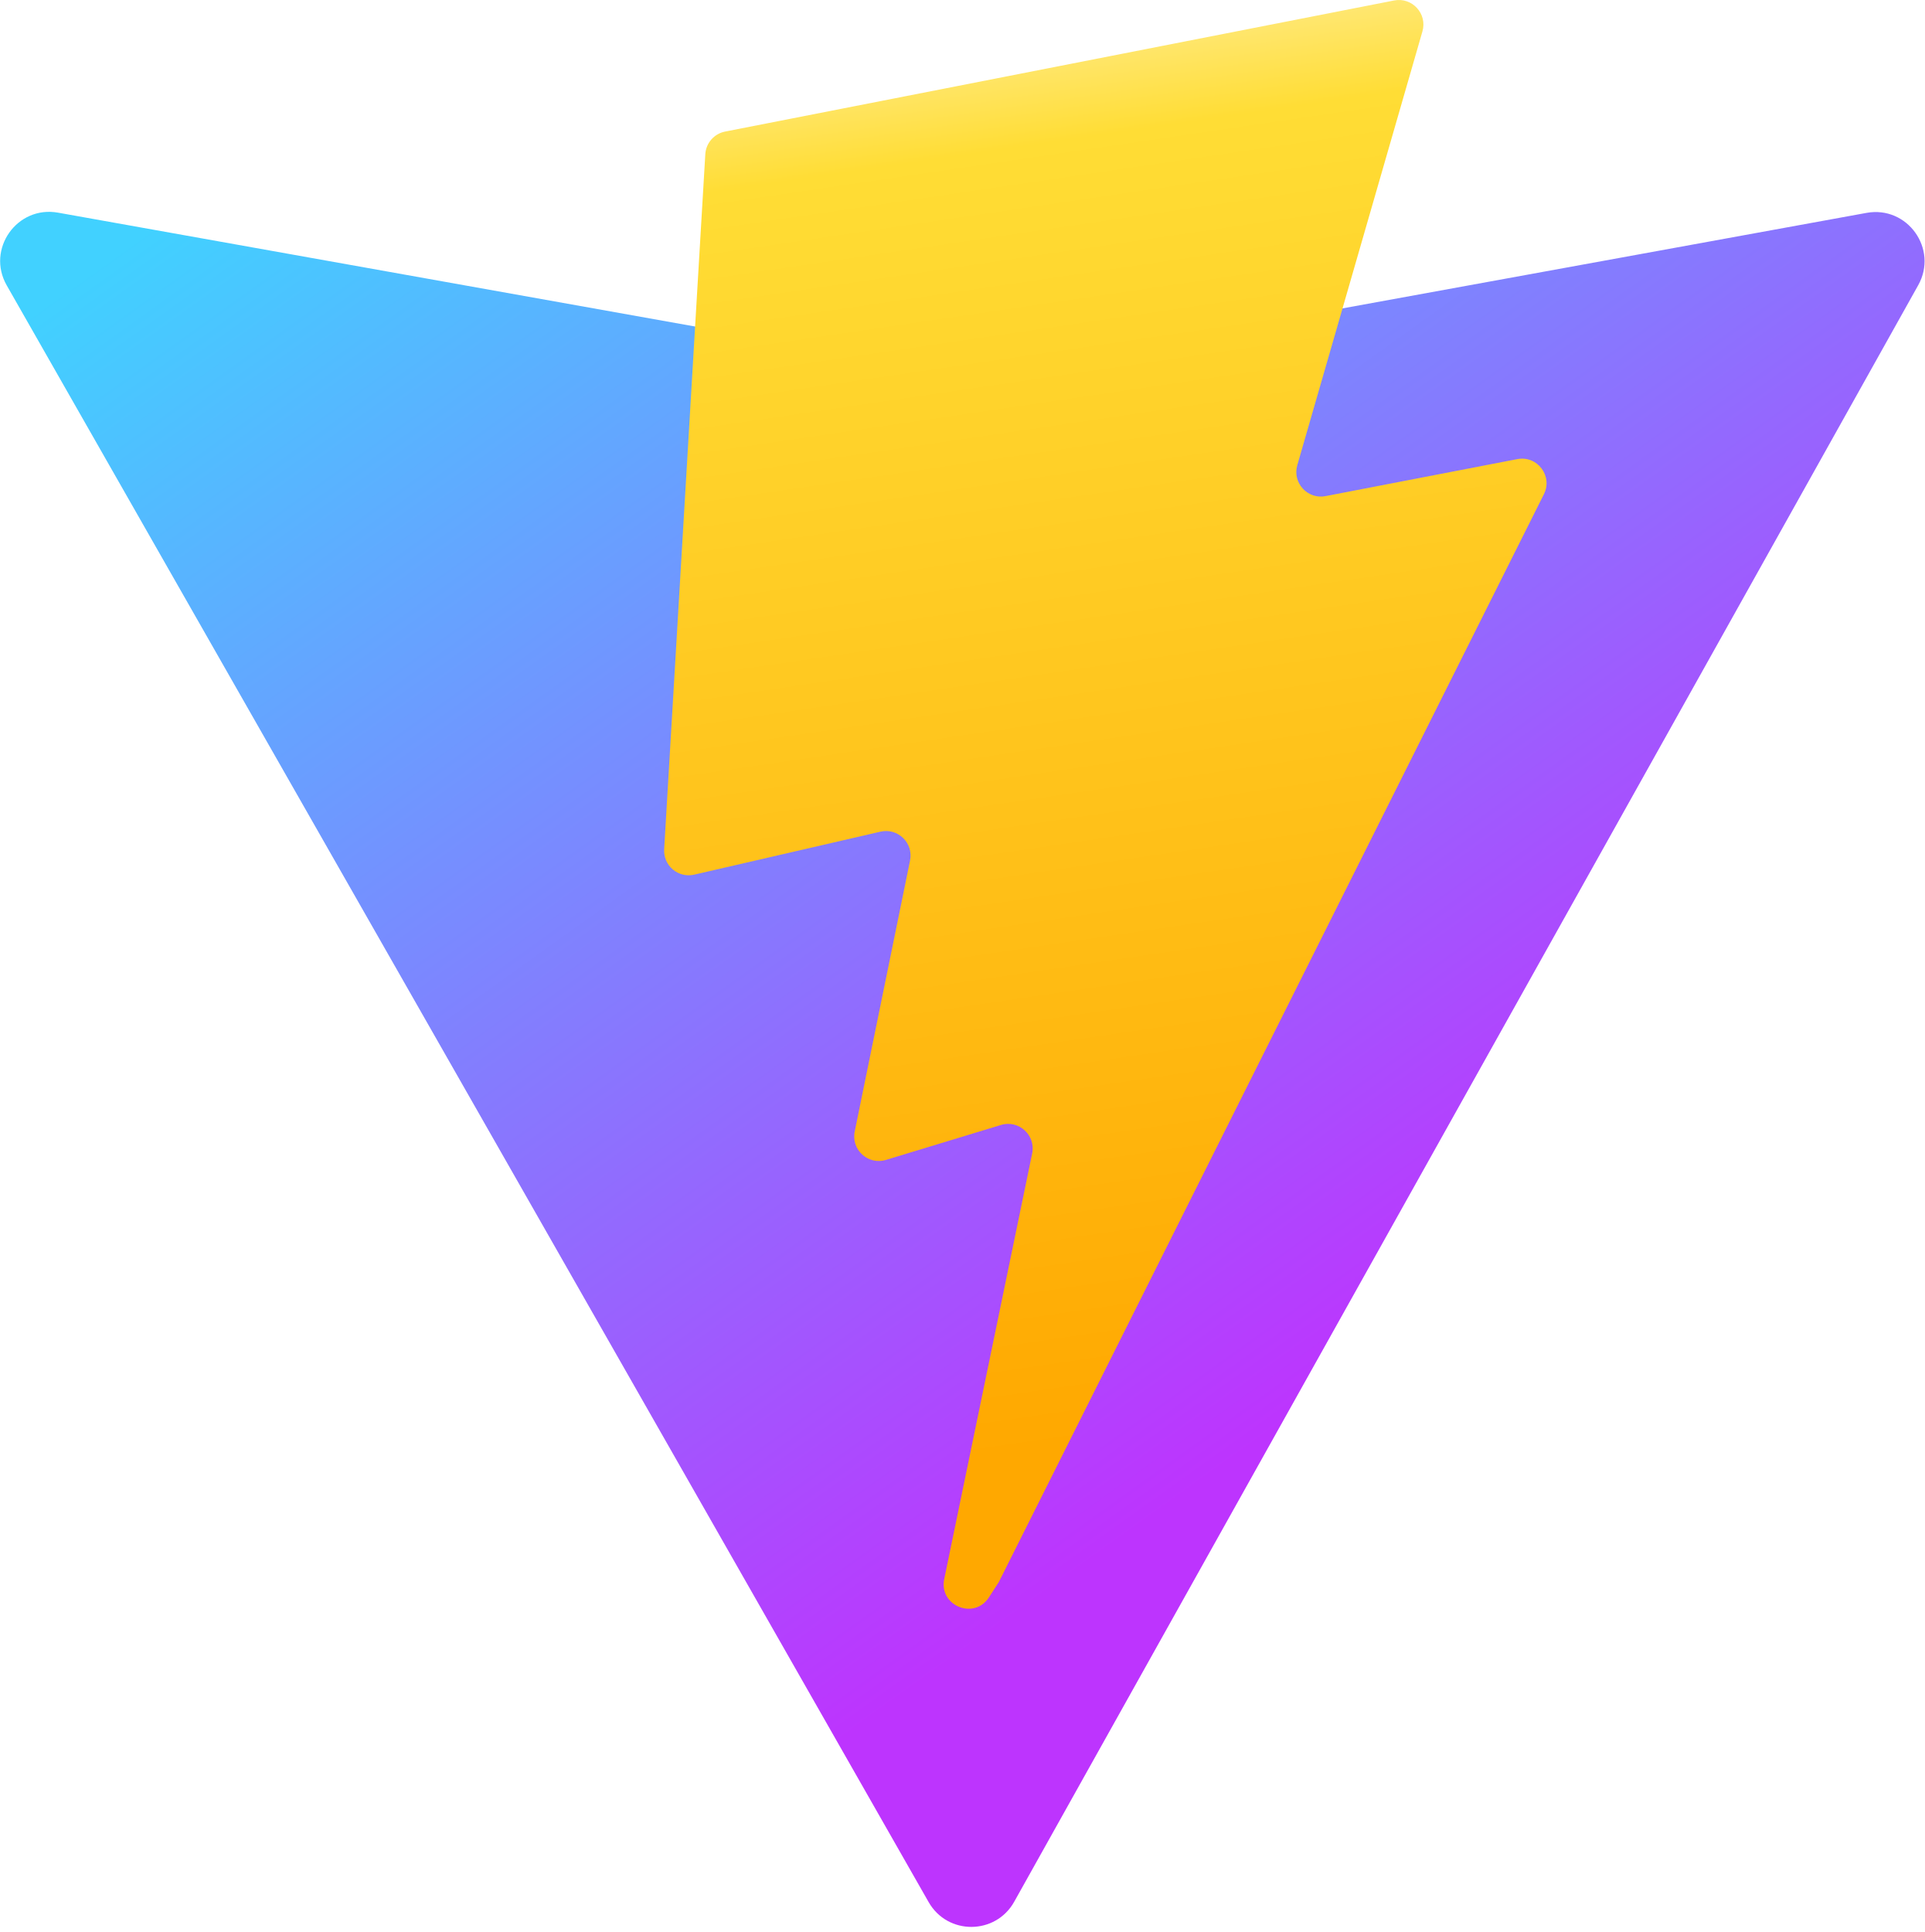
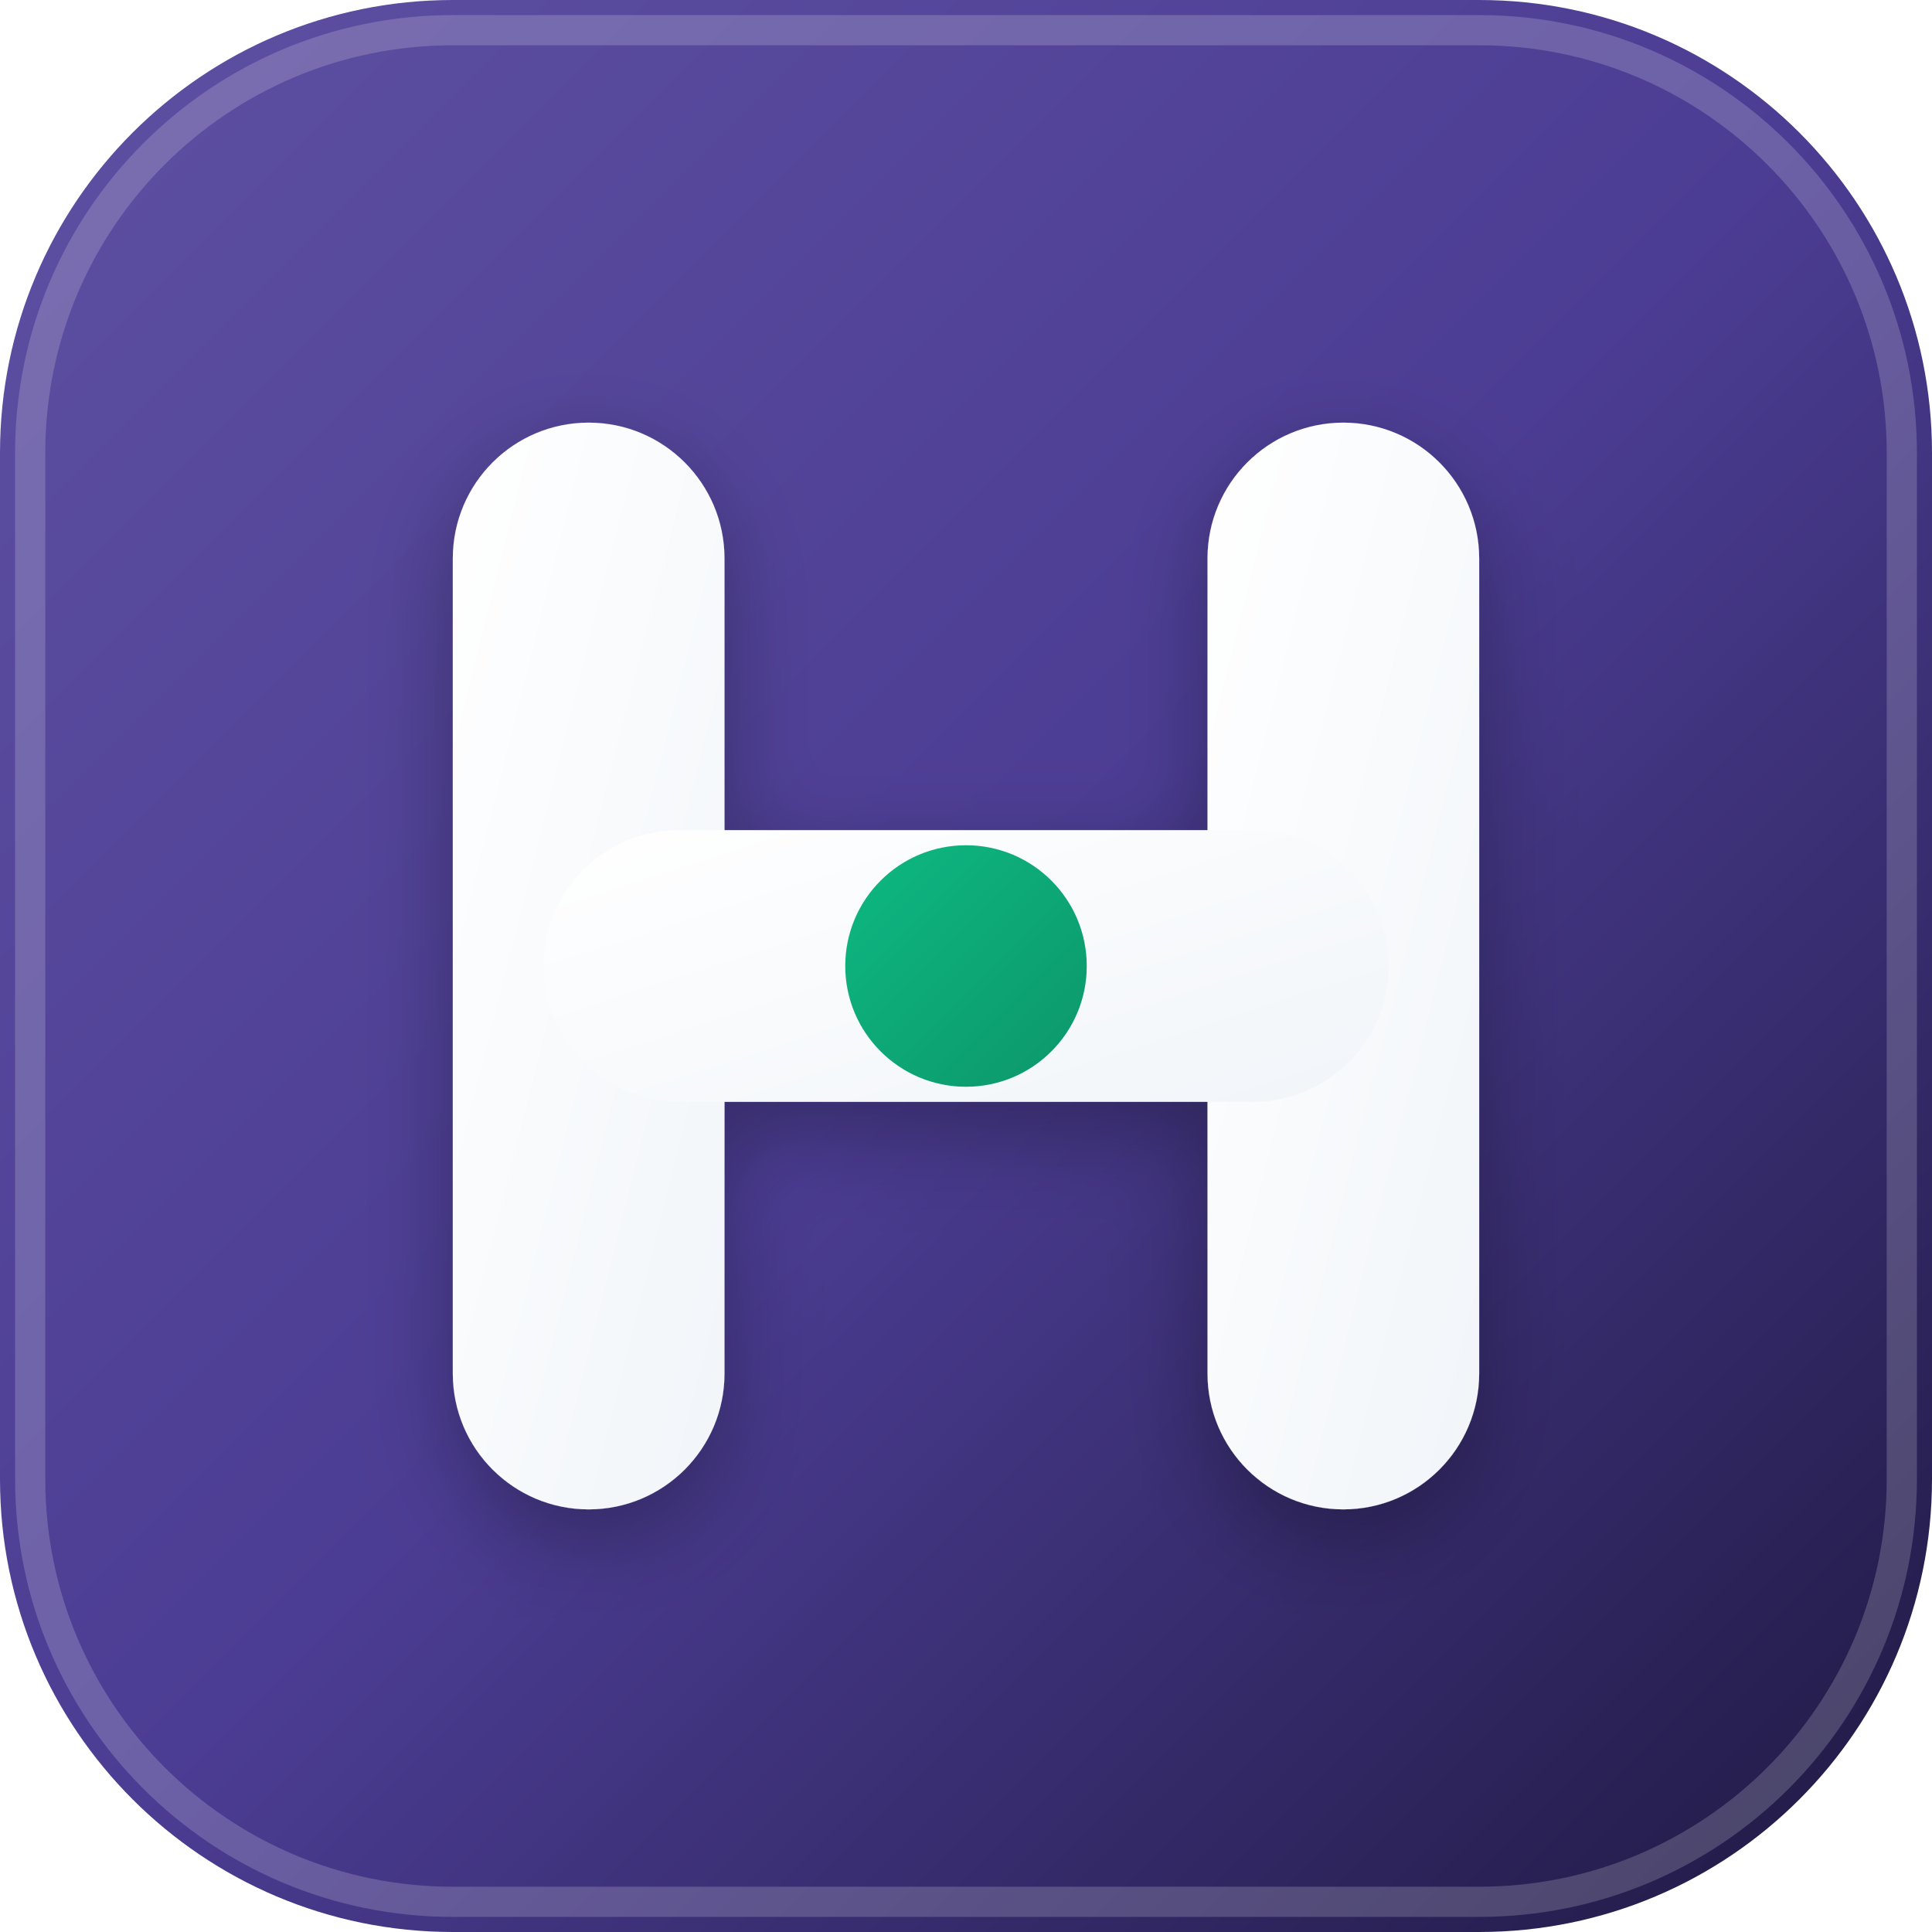
- <svg xmlns="http://www.w3.org/2000/svg" aria-hidden="true" role="img" class="iconify iconify--logos" width="31.88" height="32" preserveAspectRatio="xMidYMid meet" viewBox="0 0 256 257">
+ <svg xmlns="http://www.w3.org/2000/svg" viewBox="0 0 128 128" width="100%" height="100%">
  <defs>
-     <linearGradient id="IconifyId1813088fe1fbc01fb466" x1="-.828%" x2="57.636%" y1="7.652%" y2="78.411%">
-       <stop offset="0%" stop-color="#41D1FF" />
-       <stop offset="100%" stop-color="#BD34FE" />
+     <linearGradient id="bgGrad" x1="0%" y1="0%" x2="100%" y2="100%">
+       <stop offset="0%" stop-color="#5e50a1" />
+       <stop offset="50%" stop-color="#4c3d94" />
+       <stop offset="100%" stop-color="#1e1840" />
    </linearGradient>
-     <linearGradient id="IconifyId1813088fe1fbc01fb467" x1="43.376%" x2="50.316%" y1="2.242%" y2="89.03%">
-       <stop offset="0%" stop-color="#FFEA83" />
-       <stop offset="8.333%" stop-color="#FFDD35" />
-       <stop offset="100%" stop-color="#FFA800" />
+     <linearGradient id="hGrad" x1="0%" y1="0%" x2="100%" y2="100%">
+       <stop offset="0%" stop-color="#ffffff" />
+       <stop offset="100%" stop-color="#f1f5f9" />
    </linearGradient>
+     <linearGradient id="accentGrad" x1="0%" y1="0%" x2="100%" y2="100%">
+       <stop offset="0%" stop-color="#10b981" />
+       <stop offset="100%" stop-color="#059669" />
+     </linearGradient>
+     <filter id="shadow" x="-10%" y="-10%" width="120%" height="120%">
+       <feDropShadow dx="0" dy="2" stdDeviation="3" flood-color="#000000" flood-opacity="0.3" />
+     </filter>
  </defs>
-   <path fill="url(#IconifyId1813088fe1fbc01fb466)" d="M255.153 37.938L134.897 252.976c-2.483 4.44-8.862 4.466-11.382.048L.875 37.958c-2.746-4.814 1.371-10.646 6.827-9.67l120.385 21.517a6.537 6.537 0 0 0 2.322-.004l117.867-21.483c5.438-.991 9.574 4.796 6.877 9.62Z" />
-   <path fill="url(#IconifyId1813088fe1fbc01fb467)" d="M185.432.063L96.44 17.501a3.268 3.268 0 0 0-2.634 3.014l-5.474 92.456a3.268 3.268 0 0 0 3.997 3.378l24.777-5.718c2.318-.535 4.413 1.507 3.936 3.838l-7.361 36.047c-.495 2.426 1.782 4.5 4.151 3.78l15.304-4.649c2.372-.72 4.652 1.36 4.15 3.788l-11.698 56.621c-.732 3.542 3.979 5.473 5.943 2.437l1.313-2.028l72.516-144.72c1.215-2.423-.88-5.186-3.54-4.672l-25.505 4.922c-2.396.462-4.435-1.77-3.759-4.114l16.646-57.705c.677-2.35-1.37-4.583-3.769-4.113Z" />
+   <rect width="128" height="128" rx="30" fill="url(#bgGrad)" />
+   <rect x="2" y="2" width="124" height="124" rx="28" fill="none" stroke="rgba(255,255,255,0.18)" stroke-width="2" />
+   <g filter="url(#shadow)">
+     <rect x="30" y="28" width="18" height="72" rx="9" fill="url(#hGrad)" />
+     <rect x="80" y="28" width="18" height="72" rx="9" fill="url(#hGrad)" />
+     <rect x="36" y="55" width="56" height="18" rx="9" fill="url(#hGrad)" />
+     <circle cx="64" cy="64" r="8" fill="url(#accentGrad)" />
+   </g>
</svg>
